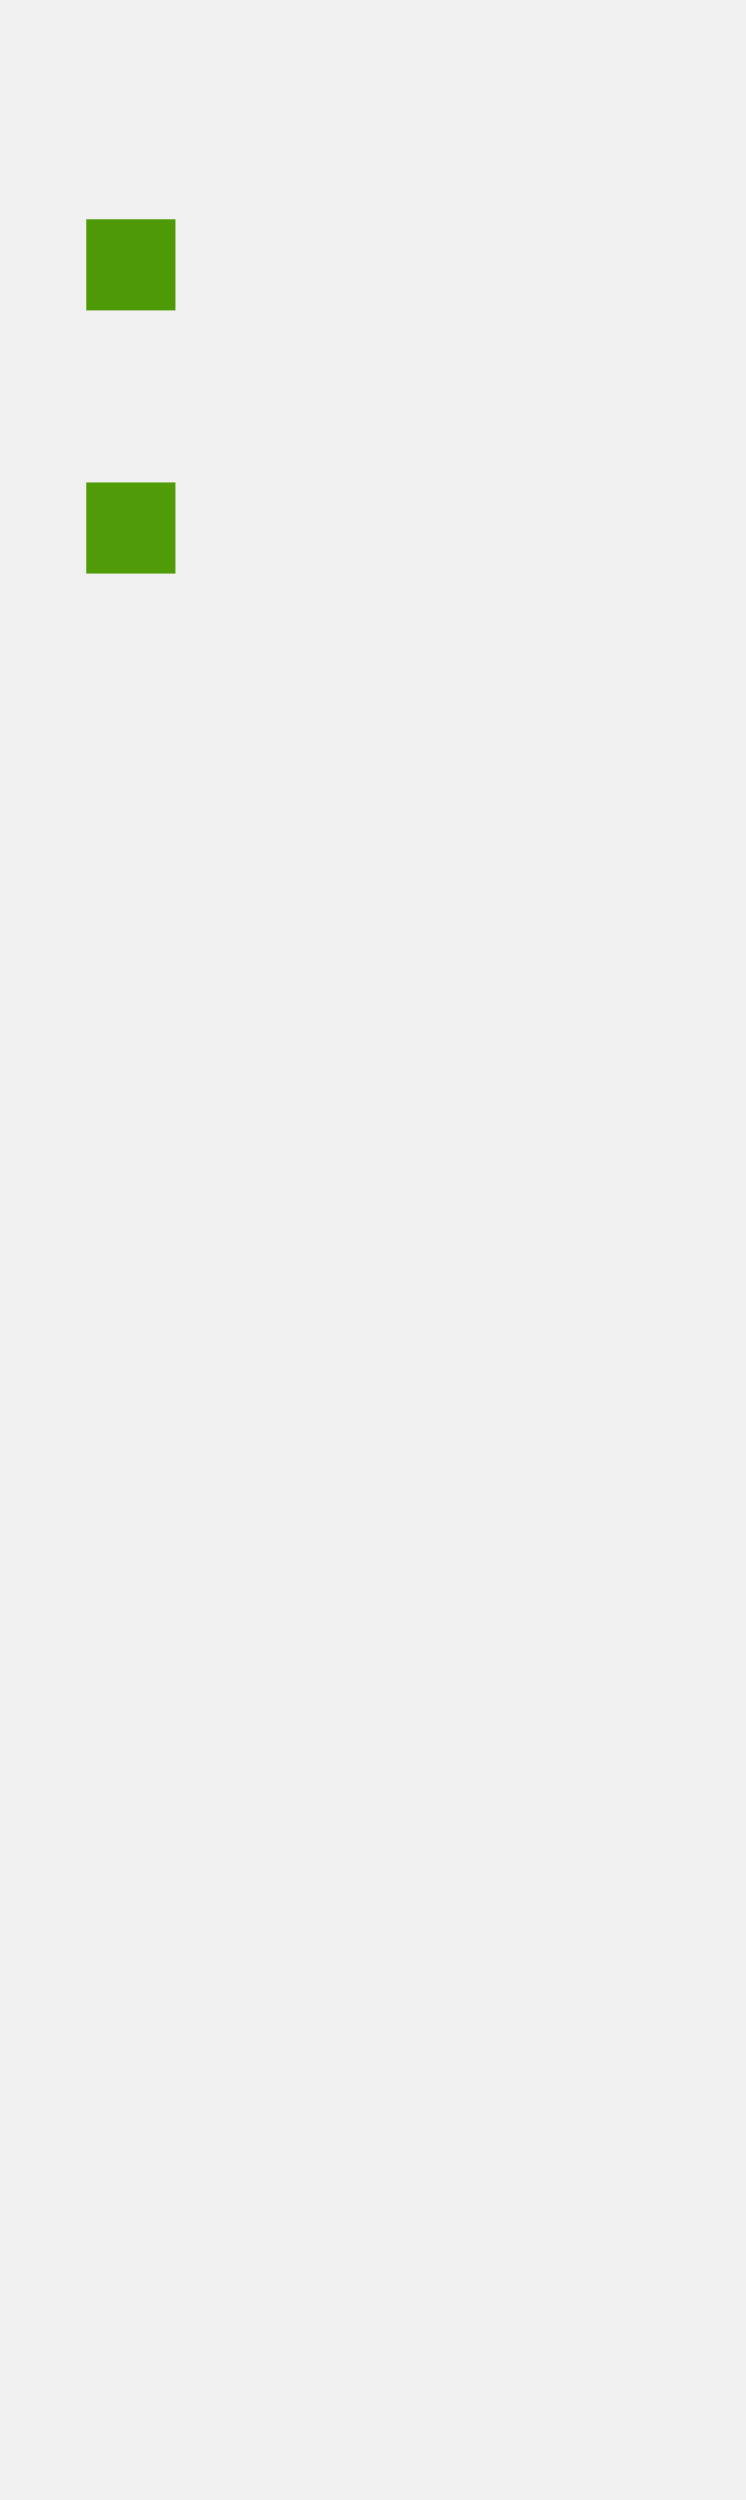
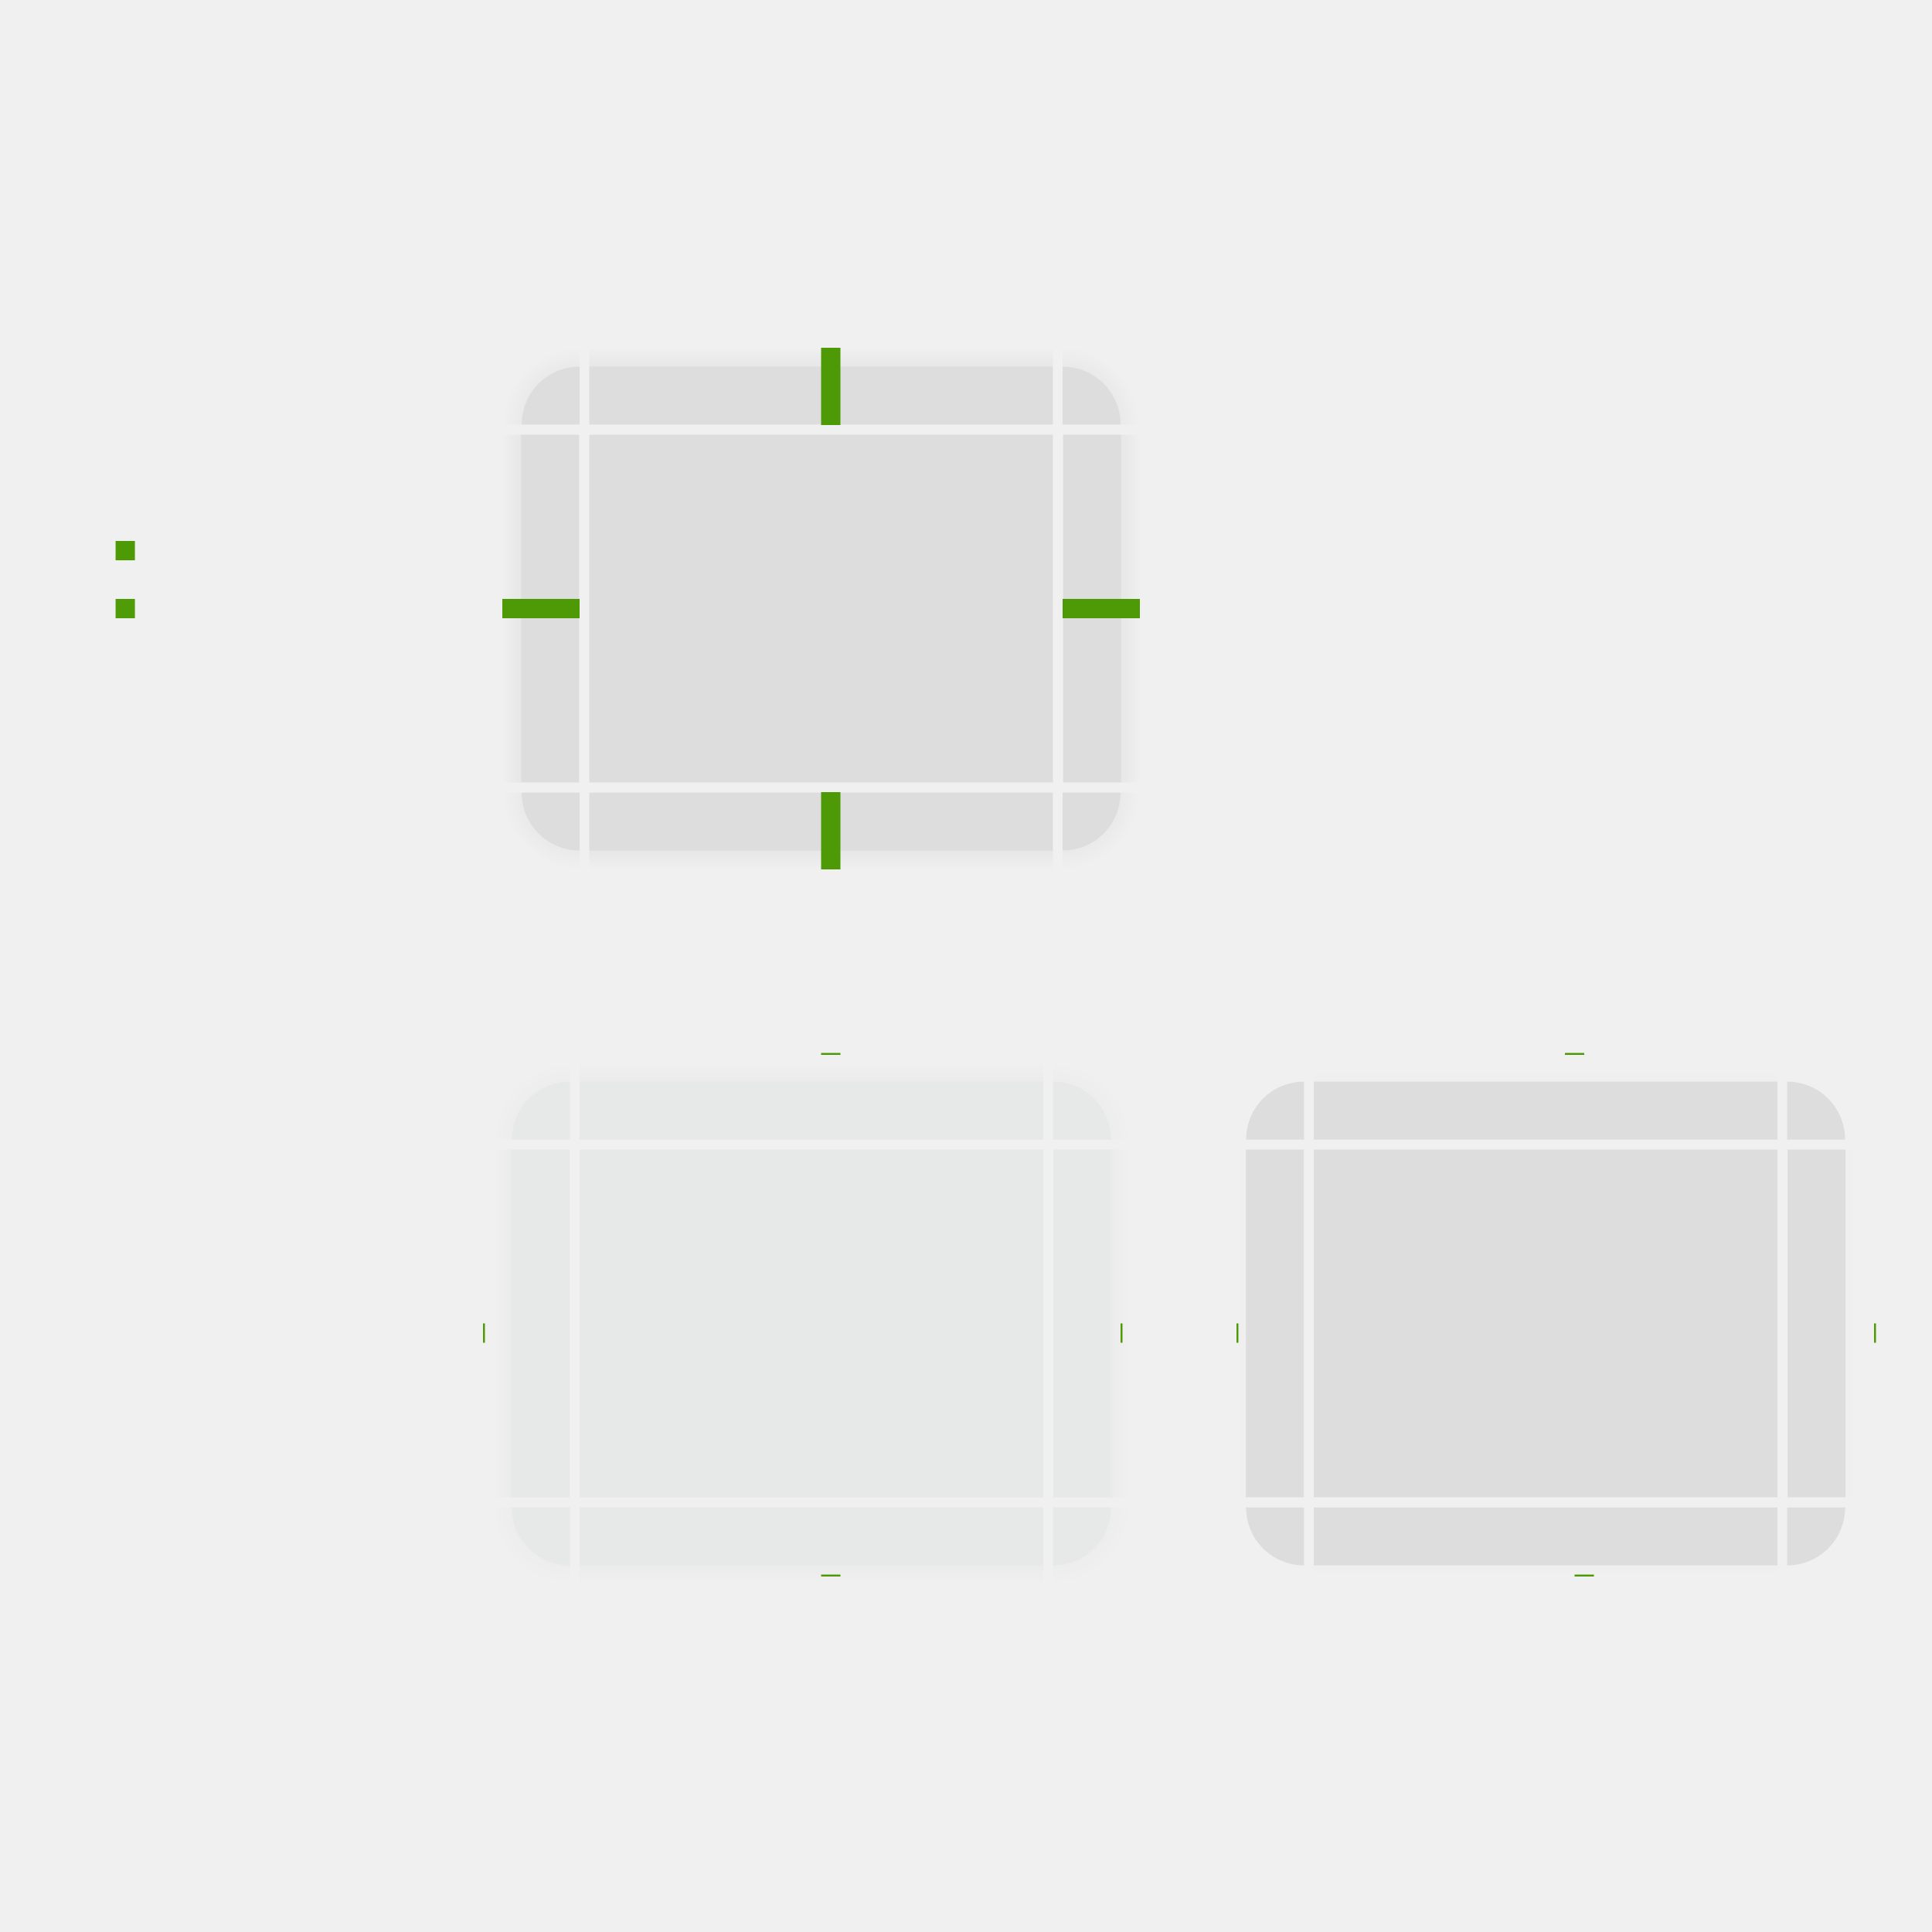
- <svg xmlns="http://www.w3.org/2000/svg" xmlns:xlink="http://www.w3.org/1999/xlink" id="svg2" width="17" height="57" version="1.0">
-   <defs id="defs5">
-     <linearGradient id="linearGradient4119">
-       <stop style="stop-color:#3daee9;stop-opacity:0.4;" offset="0" id="stop4121" />
-       <stop style="stop-color:#3daee9;stop-opacity:0;" offset="1" id="stop4123" />
+ <svg xmlns="http://www.w3.org/2000/svg" xmlns:xlink="http://www.w3.org/1999/xlink" width="200" height="200" version="1.0">
+   <defs>
+     <linearGradient id="linearGradient932">
+       <stop stop-color="#000000" offset="0" />
+       <stop stop-color="#000000" stop-opacity="0" offset="1" />
    </linearGradient>
-     <linearGradient id="linearGradient4079">
-       <stop id="stop4081" offset="0" style="stop-color:#3daee9;stop-opacity:0.8;" />
-       <stop id="stop4083" offset="1" style="stop-color:#3daee9;stop-opacity:0;" />
-     </linearGradient>
-     <linearGradient id="linearGradient3990">
-       <stop style="stop-color:#232629;stop-opacity:0.2;" offset="0" id="stop3992" />
-       <stop style="stop-color:#232629;stop-opacity:0;" offset="1" id="stop3994" />
-     </linearGradient>
-     <linearGradient id="linearGradient6038">
-       <stop style="stop-color:#0626a8;stop-opacity:0.796;" offset="0" id="stop6040" />
-       <stop style="stop-color:#0626a8;stop-opacity:0;" offset="1" id="stop6042" />
-     </linearGradient>
-     <linearGradient id="linearGradient5085">
-       <stop id="stop5087" offset="0" style="stop-color:#71dbff;stop-opacity:0.588;" />
-       <stop id="stop5089" offset="1" style="stop-color:#71dbff;stop-opacity:0;" />
-     </linearGradient>
-     <linearGradient id="linearGradient4932">
-       <stop style="stop-color:#000000;stop-opacity:0.004;" offset="0" id="stop4934" />
-       <stop style="stop-color:#000000;stop-opacity:0;" offset="1" id="stop4936" />
-     </linearGradient>
-     <linearGradient id="linearGradient8746">
-       <stop id="stop8748" offset="0" style="stop-color:#ffffff;stop-opacity:0.835;" />
-       <stop id="stop8750" offset="1" style="stop-color:#ffffff;stop-opacity:0.433;" />
-     </linearGradient>
-     <linearGradient id="linearGradient8734">
-       <stop id="stop8736" offset="0" style="stop-color:#ffffff;stop-opacity:1;" />
-       <stop id="stop8738" offset="1" style="stop-color:#ffffff;stop-opacity:0;" />
-     </linearGradient>
-     <radialGradient xlink:href="#linearGradient8734" id="radialGradient4717" gradientUnits="userSpaceOnUse" gradientTransform="matrix(0.9448618,0,0,0.2065601,-7.370926,65.82164)" cx="354.308" cy="132.718" fx="356.927" fy="134.421" r="70" />
-     <radialGradient xlink:href="#linearGradient8734" id="radialGradient4729" gradientUnits="userSpaceOnUse" gradientTransform="matrix(3.6063428e-2,0,0,0.2065601,253.6423,65.82164)" cx="354.308" cy="132.718" fx="356.927" fy="134.421" r="70" />
-     <mask maskUnits="userSpaceOnUse" id="mask3902">
-       <rect rx="2.077" ry="2.077" y="10" x="-55" height="17" width="32" id="rect3904" style="fill:#ffffff;fill-opacity:1;fill-rule:nonzero;stroke:none" />
-     </mask>
-     <linearGradient y2="210.103" x2="333.514" y1="149.986" x1="333.514" gradientTransform="translate(-285,-161)" gradientUnits="userSpaceOnUse" id="linearGradient5007" xlink:href="#linearGradient8746" />
-     <radialGradient r="70" fy="231.102" fx="355.5" cy="231.102" cx="355.5" gradientTransform="matrix(1.779609,-1.5772391e-7,2.5458663e-8,0.2845765,-562.1346,-41.27396)" gradientUnits="userSpaceOnUse" id="radialGradient5009" xlink:href="#linearGradient8734" />
-     <radialGradient r="70" fy="134.421" fx="356.927" cy="132.718" cx="354.308" gradientTransform="matrix(0.9448618,0,0,0.2065601,-266.3709,-33.17836)" gradientUnits="userSpaceOnUse" id="radialGradient5011" xlink:href="#linearGradient8734" />
-     <linearGradient xlink:href="#linearGradient5085" id="linearGradient5614" gradientUnits="userSpaceOnUse" x1="34" y1="27" x2="34" y2="36" />
-     <linearGradient xlink:href="#linearGradient5085" id="linearGradient5616" gradientUnits="userSpaceOnUse" x1="34" y1="27" x2="34" y2="36" />
-     <linearGradient xlink:href="#linearGradient4119" id="linearGradient4117" gradientUnits="userSpaceOnUse" x1="186" y1="-35" x2="186" y2="-33" />
-     <style id="current-color-scheme" type="text/css">      .ColorScheme-Text {
+     <style id="current-color-scheme" type="text/css">.ColorScheme-Text {
        color:#31363b;
      }
      .ColorScheme-Background{
        color:#eff0f1;
      }
      .ColorScheme-ViewText {
        color:#31363b;
      }
      .ColorScheme-ViewBackground{
        color:#fcfcfc;
      }
      .ColorScheme-ViewHover {
        color:#3daee9;
      }
      .ColorScheme-ViewFocus{
        color:#3daee9;
      }
      .ColorScheme-ButtonText {
        color:#31363b;
      }
      .ColorScheme-ButtonBackground{
        color:#eff0f1;
      }
      .ColorScheme-ButtonHover {
        color:#3daee9;
      }
      .ColorScheme-ButtonFocus{
        color:#3daee9;
      }</style>
-     <linearGradient id="linearGradient4932-7">
-       <stop style="stop-color:#000000;stop-opacity:0.251;" offset="0" id="stop4934-5" />
-       <stop style="stop-color:#000000;stop-opacity:0;" offset="1" id="stop4936-1" />
-     </linearGradient>
-     <linearGradient id="linearGradient4932-6">
-       <stop style="stop-color:#000000;stop-opacity:0.251;" offset="0" id="stop4934-1" />
-       <stop style="stop-color:#000000;stop-opacity:0;" offset="1" id="stop4936-2" />
-     </linearGradient>
+     <linearGradient id="linearGradient1094" x1="255.64" x2="255.64" y1="829.86" y2="823.86" gradientTransform="matrix(1 0 0 .62501 0 308.94)" gradientUnits="userSpaceOnUse" xlink:href="#linearGradient932" />
+     <radialGradient id="radialGradient1110" cx="60" cy="44" r="4" gradientTransform="matrix(-4.6072e-7 -2 2 -3.0749e-7 -28 164)" gradientUnits="userSpaceOnUse" xlink:href="#linearGradient932" />
+     <linearGradient id="linearGradient1112" x1="258.37" x2="258.37" y1="829.86" y2="823.86" gradientTransform="matrix(1 0 0 .62501 0 308.94)" gradientUnits="userSpaceOnUse" xlink:href="#linearGradient932" />
+     <radialGradient id="radialGradient1091" cx="60" cy="44" r="4" gradientTransform="matrix(-4.6072e-7,-2,2,-3.0749e-7,-28,164)" gradientUnits="userSpaceOnUse" xlink:href="#linearGradient932" />
  </defs>
-   <rect ry="2.077" rx="0" y="5" x="1.967" height="2.077" width="2.033" id="hint-tile-center" style="opacity:1;fill:#4e9a06;fill-opacity:1;fill-rule:nonzero;stroke:none;stroke-width:6;stroke-linecap:round;stroke-linejoin:round;stroke-miterlimit:4;stroke-dasharray:none;stroke-dashoffset:0;stroke-opacity:1" />
-   <rect width="2.033" height="2.077" rx="0" ry="2.077" x="1.967" y="11" id="hint-focus-over-base" style="opacity:0.99;fill:#4e9a06;fill-opacity:1;fill-rule:nonzero;stroke:none" />
-   <path style="color:#3daee6;opacity:0.06;fill:#000000;stroke-width:0.866" d="m 51,64.1 v 36 h 48 V 64.1 Z" class="ColorScheme-Highlight" id="hover-center" />
-   <g transform="translate(-140.14,-766.86)" id="hover-topleft" style="opacity:1">
-     <path style="color:#3daee6;opacity:0.06;fill:#000000;stroke-width:1.25" d="m 190.14,824.86 c -2.77,0 -5,2.23 -5,5 h 5 z" id="path5201" />
-     <path style="color:#3daee6;opacity:1;fill:none;stroke-width:1.5" d="m 109,65 c -3.324,0 -6,2.676 -6,6 h 2 c 0,-2.216 1.784,-4 4,-4 z" transform="translate(81.14,758.86)" id="path2151" />
-     <path style="color:#3daee6;opacity:1;fill:#95ff00;fill-opacity:1;stroke-width:1.25" d="m 109,66 c -2.77,0 -5,2.23 -5,5 h 2 c 0,-1.662 1.338,-3 3,-3 z" transform="translate(81.14,758.86)" id="path10-91" />
-   </g>
-   <g transform="matrix(0.3664122,0,0,1,-18.66959,-766.86)" id="hover-top" style="opacity:1">
-     <path style="color:#3daee6;opacity:0.06;fill:#000000" id="path13-26" d="m 190.14,825.86 v 4 h 131 v -4 z" class="ColorScheme-Highlight" />
-     <path class="ColorScheme-Highlight" d="M 190.14,823.86 V 825.86 h 131 v -2 z" id="path2149" style="color:#3daee6;opacity:1;fill:none;stroke-width:0.707" />
-     <path style="color:#3daee6;opacity:1;fill:#95ff00;fill-opacity:1;stroke-width:0.707" id="path4403" d="m 190.14,824.86 v 2 h 131 v -2 z" class="ColorScheme-Highlight" />
-   </g>
-   <use x="0" y="0" xlink:href="#hover-topleft" id="hover-topright" transform="matrix(-1,0,0,1,150,-2.385998e-7)" width="100%" height="100%" />
-   <use x="0" y="0" xlink:href="#hover-top" id="hover-left" transform="matrix(0,-0.75,1,0,-13.00002,138.35)" width="100%" height="100%" />
-   <use x="0" y="0" xlink:href="#hover-top" id="hover-right" transform="matrix(0,0.7499999,-1,0,163,25.84998)" width="100%" height="100%" />
-   <use x="0" y="0" xlink:href="#hover-top" id="hover-bottom" transform="matrix(1,0,0,-1,-2.4e-5,164.1)" width="100%" height="100%" />
-   <use x="0" y="0" xlink:href="#hover-topleft" id="hover-bottomleft" transform="matrix(1,0,0,-1,-4e-6,164.1)" width="100%" height="100%" />
-   <use x="0" y="0" xlink:href="#hover-topleft" id="hover-bottomright" transform="rotate(-180,75,82.04999)" width="100%" height="100%" />
-   <path style="color:#3daee6;opacity:0.06;fill:#000000;stroke-width:0.866" d="m 127,64 v 36 h 48 V 64 Z" class="ColorScheme-Highlight" id="focus-center" />
-   <g transform="translate(-64.14,-766.86)" id="focus-topleft" style="opacity:1">
-     <path style="color:#3daee6;opacity:0.06;fill:#000000;stroke-width:1.25" d="m 190.14,824.86 c -2.77,0 -5,2.23 -5,5 h 5 z" id="path5201-5" />
-     <path style="color:#3daee6;opacity:1;fill:none;stroke-width:1.5" d="m 109,65 c -3.324,0 -6,2.676 -6,6 h 2 c 0,-2.216 1.784,-4 4,-4 z" transform="translate(81.14,758.86)" id="path2151-9" />
-     <path style="color:#3daee6;opacity:1;fill:#56ff00;fill-opacity:1;stroke-width:1.25" d="m 109,66 c -2.77,0 -5,2.23 -5,5 h 2 c 0,-1.662 1.338,-3 3,-3 z" transform="translate(81.14,758.86)" id="path10-91-4" />
-   </g>
-   <g transform="matrix(0.3664122,0,0,1,57.3304,-766.86)" id="focus-top" style="opacity:1">
-     <path style="color:#3daee6;opacity:0.06;fill:#000000" id="path13-26-7" d="m 190.14,825.86 v 4 h 131 v -4 z" class="ColorScheme-Highlight" />
-     <path class="ColorScheme-Highlight" d="M 190.14,823.86 V 825.86 h 131 v -2 z" id="path2149-6" style="color:#3daee6;opacity:1;fill:none;stroke-width:0.707" />
-     <path style="color:#3daee6;opacity:1;fill:#56ff00;fill-opacity:1;stroke-width:0.707" id="path4403-5" d="m 190.14,824.86 v 2 h 131 v -2 z" class="ColorScheme-Highlight" />
-   </g>
-   <g style="opacity:1" id="focus-topright" transform="matrix(-1,0,0,1,366.14,-766.86)">
-     <path id="path1691" d="m 190.14,824.86 c -2.77,0 -5,2.23 -5,5 h 5 z" style="color:#3daee6;opacity:0.06;fill:#000000;stroke-width:1.25" />
-     <path id="path1693" transform="translate(81.14,758.86)" d="m 109,65 c -3.324,0 -6,2.676 -6,6 h 2 c 0,-2.216 1.784,-4 4,-4 z" style="color:#3daee6;opacity:1;fill:none;stroke-width:1.5" />
-     <path id="path1695" transform="translate(81.14,758.86)" d="m 109,66 c -2.77,0 -5,2.23 -5,5 h 2 c 0,-1.662 1.338,-3 3,-3 z" style="color:#3daee6;opacity:1;fill:#56ff00;fill-opacity:1;stroke-width:1.25" />
-   </g>
-   <g style="opacity:1" id="focus-left" transform="matrix(0,-0.274809,1,0,-703.86,152.2522)">
-     <path class="ColorScheme-Highlight" d="m 190.14,825.86 v 4 h 131 v -4 z" id="path1675" style="color:#3daee6;opacity:0.06;fill:#000000" />
-     <path style="color:#3daee6;opacity:1;fill:none;stroke-width:0.707" id="path1677" d="M 190.14,823.86 V 825.86 h 131 v -2 z" class="ColorScheme-Highlight" />
-     <path class="ColorScheme-Highlight" d="m 190.14,824.86 v 2 h 131 v -2 z" id="path1679" style="color:#3daee6;opacity:1;fill:#56ff00;fill-opacity:1;stroke-width:0.707" />
-   </g>
-   <g style="opacity:1" id="focus-right" transform="matrix(0,0.274809,-1,0,1005.86,11.74782)">
-     <path class="ColorScheme-Highlight" d="m 190.14,825.86 v 4 h 131 v -4 z" id="path1683" style="color:#3daee6;opacity:0.06;fill:#000000" />
-     <path style="color:#3daee6;opacity:1;fill:none;stroke-width:0.707" id="path1685" d="M 190.14,823.86 V 825.86 h 131 v -2 z" class="ColorScheme-Highlight" />
-     <path class="ColorScheme-Highlight" d="m 190.14,824.86 v 2 h 131 v -2 z" id="path1687" style="color:#3daee6;opacity:1;fill:#56ff00;fill-opacity:1;stroke-width:0.707" />
-   </g>
-   <g style="opacity:1" id="focus-bottom" transform="matrix(0.3664122,0,0,-1,57.33038,930.86)">
-     <path class="ColorScheme-Highlight" d="m 190.14,825.86 v 4 h 131 v -4 z" id="path1657" style="color:#3daee6;opacity:0.06;fill:#000000" />
-     <path style="color:#3daee6;opacity:1;fill:none;stroke-width:0.707" id="path1659" d="M 190.14,823.86 V 825.86 h 131 v -2 z" class="ColorScheme-Highlight" />
-     <path class="ColorScheme-Highlight" d="m 190.14,824.86 v 2 h 131 v -2 z" id="path1661" style="color:#3daee6;opacity:1;fill:#56ff00;fill-opacity:1;stroke-width:0.707" />
-   </g>
-   <g style="opacity:1" id="focus-bottomleft" transform="matrix(1,0,0,-1,-64.14,930.86)">
-     <path id="path1665" d="m 190.14,824.86 c -2.77,0 -5,2.23 -5,5 h 5 z" style="color:#3daee6;opacity:0.06;fill:#000000;stroke-width:1.25" />
-     <path id="path1667" transform="translate(81.14,758.86)" d="m 109,65 c -3.324,0 -6,2.676 -6,6 h 2 c 0,-2.216 1.784,-4 4,-4 z" style="color:#3daee6;opacity:1;fill:none;stroke-width:1.5" />
-     <path id="path1669" transform="translate(81.14,758.86)" d="m 109,66 c -2.77,0 -5,2.23 -5,5 h 2 c 0,-1.662 1.338,-3 3,-3 z" style="color:#3daee6;opacity:1;fill:#56ff00;fill-opacity:1;stroke-width:1.25" />
-   </g>
-   <g style="opacity:1" id="focus-bottomright" transform="rotate(180,183.07,465.43)">
-     <path id="path1647" d="m 190.14,824.86 c -2.77,0 -5,2.23 -5,5 h 5 z" style="color:#3daee6;opacity:0.06;fill:#000000;stroke-width:1.25" />
-     <path id="path1649" transform="translate(81.14,758.86)" d="m 109,65 c -3.324,0 -6,2.676 -6,6 h 2 c 0,-2.216 1.784,-4 4,-4 z" style="color:#3daee6;opacity:1;fill:none;stroke-width:1.5" />
-     <path id="path1651" transform="translate(81.14,758.86)" d="m 109,66 c -2.77,0 -5,2.23 -5,5 h 2 c 0,-1.662 1.338,-3 3,-3 z" style="color:#3daee6;opacity:1;fill:#56ff00;fill-opacity:1;stroke-width:1.25" />
-   </g>
-   <path style="color:#3daee6;opacity:0.06;fill:#000000;stroke-width:0.866" d="M 51,-6 V 30 H 99 V -6 Z" class="ColorScheme-Highlight" id="base-center" />
-   <g transform="translate(-140.14,-836.86)" id="base-topleft" style="opacity:1">
-     <path style="color:#3daee6;opacity:0.06;fill:#000000;stroke-width:1.25" d="m 190.14,824.86 c -2.77,0 -5,2.23 -5,5 H 190.14 Z" id="path5201-0" />
-     <path style="color:#3daee6;opacity:1;fill:none;stroke-width:1.5" d="m 109,65 c -3.324,0 -6,2.676 -6,6 h 2 c 0,-2.216 1.784,-4 4,-4 z" transform="translate(81.14,758.86)" id="path2151-5" />
-     <path style="color:#3daee6;opacity:1;fill:none;fill-opacity:1;stroke-width:1.25" d="m 109,66 c -2.77,0 -5,2.23 -5,5 h 2 c 0,-1.662 1.338,-3 3,-3 z" transform="translate(81.14,758.86)" id="path10-91-2" />
-   </g>
-   <g transform="matrix(0.3664122,0,0,1,-18.6696,-836.8599)" id="base-top" style="opacity:1">
-     <path style="color:#3daee6;opacity:0.06;fill:#000000;stroke-width:1.118" id="path13-26-0" d="M 190.14,824.86 V 829.86 h 131 v -5 z" class="ColorScheme-Highlight" />
-     <path class="ColorScheme-Highlight" d="M 190.14,823.86 V 825.86 h 131 v -2 z" id="path2149-4" style="color:#3daee6;opacity:1;fill:none;stroke-width:0.707" />
-     <path style="color:#3daee6;opacity:1;fill:none;fill-opacity:1;stroke-width:0.707" id="path4403-9" d="m 190.14,824.86 v 2 h 131 v -2 z" class="ColorScheme-Highlight" />
-   </g>
-   <g style="opacity:1" id="base-topright" transform="matrix(-1,0,0,1,290.14,-836.86)">
-     <path id="path1691-2" d="m 190.14,824.86 c -2.77,0 -5,2.23 -5,5 H 190.14 Z" style="color:#3daee6;opacity:0.06;fill:#000000;stroke-width:1.25" />
-     <path id="path1693-3" transform="translate(81.14,758.86)" d="m 109,65 c -3.324,0 -6,2.676 -6,6 h 2 c 0,-2.216 1.784,-4 4,-4 z" style="color:#3daee6;opacity:1;fill:none;stroke-width:1.5" />
-     <path id="path1695-4" transform="translate(81.14,758.86)" d="m 109,66 c -2.77,0 -5,2.23 -5,5 h 2 c 0,-1.662 1.338,-3 3,-3 z" style="color:#3daee6;opacity:1;fill:none;fill-opacity:1;stroke-width:1.25" />
-   </g>
-   <g style="opacity:1" id="base-left" transform="matrix(0,-0.274809,1,0,-779.86,82.25222)">
-     <path class="ColorScheme-Highlight" d="M 190.14,824.86 V 829.86 h 131 v -5 z" id="path1675-1" style="color:#3daee6;opacity:0.06;fill:#000000;stroke-width:1.118" />
-     <path style="color:#3daee6;opacity:1;fill:none;stroke-width:0.707" id="path1677-9" d="M 190.14,823.86 V 825.86 h 131 v -2 z" class="ColorScheme-Highlight" />
-     <path class="ColorScheme-Highlight" d="m 190.14,824.86 v 2 h 131 v -2 z" id="path1679-4" style="color:#3daee6;opacity:1;fill:none;fill-opacity:1;stroke-width:0.707" />
-   </g>
-   <g style="opacity:1" id="base-right" transform="matrix(0,0.274809,-1,0,929.86,-58.25213)">
-     <path class="ColorScheme-Highlight" d="M 190.14,824.86 V 829.86 h 131 v -5 z" id="path1683-9" style="color:#3daee6;opacity:0.06;fill:#000000;stroke-width:1.118" />
-     <path style="color:#3daee6;opacity:1;fill:none;stroke-width:0.707" id="path1685-8" d="M 190.14,823.86 V 825.86 h 131 v -2 z" class="ColorScheme-Highlight" />
-     <path class="ColorScheme-Highlight" d="m 190.14,824.86 v 2 h 131 v -2 z" id="path1687-6" style="color:#3daee6;opacity:1;fill:none;fill-opacity:1;stroke-width:0.707" />
-   </g>
-   <g style="opacity:1" id="base-bottom" transform="matrix(0.3664122,0,0,-1,-18.66962,860.86)">
-     <path class="ColorScheme-Highlight" d="m 190.14,824.86 v 5 h 131 v -5 z" id="path1657-3" style="color:#3daee6;opacity:0.06;fill:#000000;stroke-width:1.118" />
-     <path style="color:#3daee6;opacity:1;fill:none;stroke-width:0.707" id="path1659-2" d="M 190.14,823.86 V 825.86 h 131 v -2 z" class="ColorScheme-Highlight" />
-     <path class="ColorScheme-Highlight" d="m 190.14,824.86 v 2 h 131 v -2 z" id="path1661-1" style="color:#3daee6;opacity:1;fill:none;fill-opacity:1;stroke-width:0.707" />
-   </g>
-   <g style="opacity:1" id="base-bottomleft" transform="matrix(1,0,0,-1,-140.14,860.86)">
-     <path id="path1665-1" d="m 190.14,824.86 c -2.77,0 -5,2.23 -5,5 h 5 z" style="color:#3daee6;opacity:0.06;fill:#000000;stroke-width:1.25" />
-     <path id="path1667-5" transform="translate(81.14,758.86)" d="m 109,65 c -3.324,0 -6,2.676 -6,6 h 2 c 0,-2.216 1.784,-4 4,-4 z" style="color:#3daee6;opacity:1;fill:none;stroke-width:1.5" />
-     <path id="path1669-4" transform="translate(81.14,758.86)" d="m 109,66 c -2.77,0 -5,2.23 -5,5 h 2 c 0,-1.662 1.338,-3 3,-3 z" style="color:#3daee6;opacity:1;fill:none;fill-opacity:1;stroke-width:1.25" />
-   </g>
-   <g style="opacity:1" id="base-bottomright" transform="rotate(180,145.07,430.43)">
-     <path id="path1647-0" d="m 190.14,824.86 c -2.77,0 -5,2.23 -5,5 h 5 z" style="color:#3daee6;opacity:0.06;fill:#000000;stroke-width:1.25" />
-     <path id="path1649-6" transform="translate(81.14,758.86)" d="m 109,65 c -3.324,0 -6,2.676 -6,6 h 2 c 0,-2.216 1.784,-4 4,-4 z" style="color:#3daee6;opacity:1;fill:none;stroke-width:1.5" />
-     <path id="path1651-0" transform="translate(81.14,758.86)" d="m 109,66 c -2.77,0 -5,2.23 -5,5 h 2 c 0,-1.662 1.338,-3 3,-3 z" style="color:#3daee6;opacity:1;fill:none;fill-opacity:1;stroke-width:1.25" />
-   </g>
-   <rect style="fill:#9a06ff;stroke-width:0.316" height="0.1" width="2" y="56.9" x="150" id="hover-hint-top-margin" />
-   <rect style="fill:#9a06ff;stroke-width:0.224" height="0.1" width="2" y="183" x="-83" transform="rotate(-90)" id="hover-hint-right-margin" />
-   <rect style="fill:#9a06ff;stroke-width:0.224" height="0.1" width="2" y="120" x="-84" transform="rotate(-90)" id="hover-hint-left-margin" />
-   <rect style="fill:#9a06ff;stroke-width:0.183" id="hover-hint-bottom-margin" x="150" y="106.9" width="2" height="0.1" />
-   <rect style="fill:#9a06ff;stroke-width:0.316" height="0.1" width="2" y="56.9" x="74" id="focus-hint-top-margin" />
-   <rect style="fill:#9a06ff;stroke-width:0.224" height="0.1" width="2" y="106" x="-84.1" transform="rotate(-90)" id="focus-hint-right-margin" />
-   <rect style="fill:#9a06ff;stroke-width:0.224" height="0.1" width="2" y="44" x="-84.1" transform="rotate(-90)" id="focus-hint-left-margin" />
-   <rect style="fill:#9a06ff;stroke-width:0.183" id="focus-hint-bottom-margin" x="74" y="107" width="2" height="0.1" />
-   <rect style="fill:#4e9a06;fill-opacity:1;fill-rule:nonzero;stroke:none" id="base-hint-top-margin" width="2" height="6" x="75" y="-13" />
-   <rect y="11" x="44" height="2" width="6" id="base-hint-left-margin" style="fill:#4e9a06;fill-opacity:1;fill-rule:nonzero;stroke:none" />
-   <rect style="fill:#4e9a06;fill-opacity:1;fill-rule:nonzero;stroke:none" id="base-hint-right-margin" width="6" height="2" x="100" y="11" />
-   <rect y="31" x="75" height="6" width="2" id="base-hint-bottom-margin" style="fill:#4e9a06;fill-opacity:1;fill-rule:nonzero;stroke:none" />
+   <path id="hover-center" d="m60 119v36h48v-36z" class="ColorScheme-Text" fill="currentColor" opacity=".05" />
+   <g id="hover-topleft" transform="matrix(1.3333 0 0 1.3333 -194.52 -988.48)">
+     <path transform="matrix(.75 0 0 .75 145.14 796.86)" d="m60 36c-4.432 0-8 3.568-8 8h2c0-3.324 2.676-6 6-6z" fill="url(#radialGradient1110)" opacity=".05" />
+     <path d="m190.14 825.36c-2.493 0-4.5 2.007-4.5 4.5h4.5z" class="ColorScheme-Text" fill="currentColor" opacity=".05" stroke-width="1.125" />
+     <path transform="translate(81.14,758.86)" d="m109 65c-3.324 0-6 2.676-6 6h2c0-2.216 1.784-4 4-4z" fill="none" stroke-width="1.5" />
+     <path transform="translate(81.14,758.86)" d="m109 66c-2.77 0-5 2.23-5 5h2c0-1.662 1.338-3 3-3z" fill="none" stroke-width="1.25" />
+   </g>
+   <g id="hover-top" transform="matrix(.36641 0 0 1.3333 -9.6692 -988.48)">
+     <path d="m190.14 825.36v4.5h131v-4.5z" class="ColorScheme-Text" fill="currentColor" opacity=".05" />
+     <path d="m190.14 823.86v2h131v-2z" fill="none" stroke-width=".707" />
+     <path d="m190.14 824.86v2h131v-2z" fill="none" stroke-width=".707" />
+     <path d="m190.14 823.86v1.5h131v-1.5z" fill="url(#linearGradient1112)" opacity=".05" />
+   </g>
+   <g id="hover-left" transform="matrix(0 -.27481 1.3333 0 -1047.5 207.25)">
+     <path d="m190.14 825.36v4.5h131v-4.5z" class="ColorScheme-Text" fill="currentColor" opacity=".05" />
+     <path d="m190.14 823.86v2h131v-2z" fill="none" stroke-width=".707" />
+     <path d="m190.14 824.86v2h131v-2z" fill="none" stroke-width=".707" />
+     <path d="m190.14 823.86v1.5h131v-1.5z" fill="url(#linearGradient1094)" opacity=".05" />
+   </g>
+   <g id="hover-topright" transform="matrix(-1.3333 0 0 1.3333 362.52 -988.48)">
+     <path transform="matrix(.75 0 0 .75 145.14 796.86)" d="m60 36c-4.432 0-8 3.568-8 8h2c0-3.324 2.676-6 6-6z" fill="url(#radialGradient1110)" opacity=".05" />
+     <path d="m190.14 825.36c-2.493 0-4.5 2.007-4.5 4.5h4.5z" class="ColorScheme-Text" fill="currentColor" opacity=".05" stroke-width="1.125" />
+     <path transform="translate(81.14,758.86)" d="m109 65c-3.324 0-6 2.676-6 6h2c0-2.216 1.784-4 4-4z" fill="none" stroke-width="1.5" />
+     <path transform="translate(81.14,758.86)" d="m109 66c-2.77 0-5 2.23-5 5h2c0-1.662 1.338-3 3-3z" fill="none" stroke-width="1.25" />
+   </g>
+   <g id="hover-right" transform="matrix(0 -.27481 -1.3333 0 1215.5 207.25)">
+     <path d="m190.14 825.36v4.5h131v-4.5z" class="ColorScheme-Text" fill="currentColor" opacity=".05" stroke-width="1.061" />
+     <path d="m190.14 823.86v2h131v-2z" fill="none" stroke-width=".707" />
+     <path d="m190.14 824.86v2h131v-2z" fill="none" stroke-width=".707" />
+     <path d="m190.14 823.86v1.5h131v-1.5z" fill="url(#linearGradient1094)" opacity=".05" stroke-width=".612" />
+   </g>
+   <g id="hover-bottom" transform="matrix(.36641 0 0 -1.3333 -9.6688 1262.5)">
+     <path d="m190.14 825.36v4.5h131v-4.5z" class="ColorScheme-Text" fill="currentColor" opacity=".05" stroke-width="1.061" />
+     <path d="m190.14 823.86v2h131v-2z" fill="none" stroke-width=".707" />
+     <path d="m190.14 824.86v2h131v-2z" fill="none" stroke-width=".707" />
+     <path d="m190.14 823.86v1.5h131v-1.5z" fill="url(#linearGradient1112)" opacity=".05" stroke-width=".612" />
+   </g>
+   <g id="hover-bottomleft" transform="matrix(1.3333 0 0 -1.3333 -194.52 1262.5)">
+     <path transform="matrix(.75 0 0 .75 145.14 796.86)" d="m60 36c-4.432 0-8 3.568-8 8h2c0-3.324 2.676-6 6-6z" fill="url(#radialGradient1110)" opacity=".05" />
+     <path d="m190.14 825.36c-2.493 0-4.5 2.007-4.5 4.5h4.5z" class="ColorScheme-Text" fill="currentColor" opacity=".05" stroke-width="1.125" />
+     <path transform="translate(81.14,758.86)" d="m109 65c-3.324 0-6 2.676-6 6h2c0-2.216 1.784-4 4-4z" fill="none" stroke-width="1.5" />
+     <path transform="translate(81.14,758.86)" d="m109 66c-2.77 0-5 2.23-5 5h2c0-1.662 1.338-3 3-3z" fill="none" stroke-width="1.25" />
+   </g>
+   <g id="hover-bottomright" transform="matrix(-1.3333 0 0 -1.3333 362.52 1262.5)">
+     <path transform="matrix(.75 0 0 .75 145.14 796.86)" d="m60 36c-4.432 0-8 3.568-8 8h2c0-3.324 2.676-6 6-6z" fill="url(#radialGradient1110)" opacity=".05" />
+     <path d="m190.14 825.36c-2.493 0-4.5 2.007-4.5 4.5h4.5z" class="ColorScheme-Text" fill="currentColor" opacity=".05" stroke-width="1.125" />
+     <path transform="translate(81.14,758.86)" d="m109 65c-3.324 0-6 2.676-6 6h2c0-2.216 1.784-4 4-4z" fill="none" stroke-width="1.5" />
+     <path transform="translate(81.14,758.86)" d="m109 66c-2.77 0-5 2.23-5 5h2c0-1.662 1.338-3 3-3z" fill="none" stroke-width="1.25" />
+   </g>
+   <rect id="hint-tile-center" x="11.967" y="56" width="2" height="2" rx="0" ry="2" fill="#4e9a06" stroke-width=".973" />
+   <rect id="hint-focus-over-base" x="11.967" y="62" width="2" height="2" rx="0" ry="2" fill="#4e9a06" opacity=".99" stroke-width=".973" />
+   <path id="base-center" d="m61 45v36h48v-36z" class="ColorScheme-Text" fill="currentColor" opacity=".1" />
+   <g id="base-topleft" transform="matrix(1.3333 0 0 1.3333 -193.51 -1062.5)">
+     <path transform="matrix(.75 0 0 .75 145.14 796.86)" d="m60 36c-4.432 0-8 3.568-8 8h2c0-3.324 2.676-6 6-6z" fill="url(#radialGradient1091)" opacity=".1" />
+     <path d="m190.14 825.36c-2.493 0-4.5 2.007-4.5 4.5h4.5z" class="ColorScheme-Text" fill="currentColor" opacity=".1" />
+     <path transform="translate(81.14,758.86)" d="m109 65c-3.324 0-6 2.676-6 6h2c0-2.216 1.784-4 4-4z" fill="none" stroke-width="1.5" />
+     <path transform="translate(81.14,758.86)" d="m109 66c-2.77 0-5 2.23-5 5h2c0-1.662 1.338-3 3-3z" fill="none" stroke-width="1.25" />
+   </g>
+   <g id="base-top" transform="matrix(.36641 0 0 1.3333 -8.6692 -1062.5)">
+     <path d="m190.14 825.36v4.5h131v-4.5z" class="ColorScheme-Text" fill="currentColor" opacity=".1" />
+     <path d="m190.14 823.86v2h131v-2z" fill="none" stroke-width=".707" />
+     <path d="m190.14 824.86v2h131v-2z" fill="none" stroke-width=".707" />
+     <path d="m190.14 823.86v1.5h131v-1.5z" fill="url(#linearGradient1112)" opacity=".1" stroke-width=".612" />
+   </g>
+   <g id="base-left" transform="matrix(0 -.27481 1.3333 0 -1046.5 133.25)">
+     <path d="m190.14 825.36v4.5h131v-4.5z" class="ColorScheme-Text" fill="currentColor" opacity=".1" />
+     <path d="m190.14 823.86v2h131v-2z" fill="none" stroke-width=".707" />
+     <path d="m190.14 824.86v2h131v-2z" fill="none" stroke-width=".707" />
+     <path d="m190.14 823.86v1.5h131v-1.5z" fill="url(#linearGradient1094)" opacity=".1" stroke-width=".612" />
+   </g>
+   <rect id="base-hint-top-margin" x="85" y="36" width="2" height="8" fill="#4e9a06" stroke-width=".894" />
+   <rect id="base-hint-left-margin" x="52" y="62" width="8" height="2" fill="#4e9a06" stroke-width=".894" />
+   <rect id="hover-hint-top-margin" x="85" y="109" width="2" height=".2" fill="#4e9a06" stroke-width=".224" />
+   <rect id="hover-hint-left-margin" x="50" y="137" width=".2" height="2" fill="#4e9a06" stroke-width=".224" />
+   <rect id="hover-hint-right-margin" x="116" y="137" width=".2" height="2" fill="#4e9a06" stroke-width=".224" />
+   <rect id="hover-hint-bottom-margin" x="85" y="163" width="2" height=".2" fill="#4e9a06" stroke-width=".224" />
+   <rect id="focus-hint-top-margin" x="162" y="109" width="2" height=".2" fill="#4e9a06" stroke-width=".224" />
+   <rect id="focus-hint-left-margin" x="128" y="137" width=".2" height="2" fill="#4e9a06" stroke-width=".224" />
+   <rect id="focus-hint-right-margin" x="194" y="137" width=".2" height="2" fill="#4e9a06" stroke-width=".224" />
+   <rect id="focus-hint-bottom-margin" x="163" y="163" width="2" height=".2" fill="#4e9a06" stroke-width=".224" />
+   <g id="base-topright" transform="matrix(-1.3333 0 0 1.3333 363.51 -1062.5)">
+     <path transform="matrix(.75 0 0 .75 145.14 796.86)" d="m60 36c-4.432 0-8 3.568-8 8h2c0-3.324 2.676-6 6-6z" fill="url(#radialGradient1091)" opacity=".1" />
+     <path d="m190.14 825.36c-2.493 0-4.5 2.007-4.5 4.5h4.5z" class="ColorScheme-Text" fill="currentColor" opacity=".1" />
+     <path transform="translate(81.14,758.86)" d="m109 65c-3.324 0-6 2.676-6 6h2c0-2.216 1.784-4 4-4z" fill="none" stroke-width="1.5" />
+     <path transform="translate(81.14,758.86)" d="m109 66c-2.77 0-5 2.23-5 5h2c0-1.662 1.338-3 3-3z" fill="none" stroke-width="1.25" />
+   </g>
+   <g id="base-right" transform="matrix(0 -.27481 -1.3333 0 1216.5 133.25)">
+     <path d="m190.14 825.36v4.5h131v-4.5z" class="ColorScheme-Text" fill="currentColor" opacity=".1" />
+     <path d="m190.14 823.86v2h131v-2z" fill="none" stroke-width=".707" />
+     <path d="m190.14 824.86v2h131v-2z" fill="none" stroke-width=".707" />
+     <path d="m190.14 823.86v1.5h131v-1.5z" fill="url(#linearGradient1094)" opacity=".1" stroke-width=".612" />
+   </g>
+   <rect id="base-hint-right-margin" x="110" y="62" width="8" height="2" fill="#4e9a06" stroke-width=".894" />
+   <g id="base-bottom" transform="matrix(.36641 0 0 -1.3333 -8.6691 1188.5)">
+     <path d="m190.14 825.36v4.5h131v-4.5z" class="ColorScheme-Text" fill="currentColor" opacity=".1" />
+     <path d="m190.14 823.86v2h131v-2z" fill="none" stroke-width=".707" />
+     <path d="m190.14 824.86v2h131v-2z" fill="none" stroke-width=".707" />
+     <path d="m190.14 823.86v1.5h131v-1.5z" fill="url(#linearGradient1112)" opacity=".1" stroke-width=".612" />
+   </g>
+   <rect id="base-hint-bottom-margin" x="85" y="82" width="2" height="8" fill="#4e9a06" stroke-width=".894" />
+   <g id="base-bottomleft" transform="matrix(1.3333 0 0 -1.3333 -193.51 1188.5)">
+     <path transform="matrix(.75 0 0 .75 145.14 796.86)" d="m60 36c-4.432 0-8 3.568-8 8h2c0-3.324 2.676-6 6-6z" fill="url(#radialGradient1091)" opacity=".1" />
+     <path d="m190.14 825.36c-2.493 0-4.5 2.007-4.5 4.5h4.5z" class="ColorScheme-Text" fill="currentColor" opacity=".1" />
+     <path transform="translate(81.14,758.86)" d="m109 65c-3.324 0-6 2.676-6 6h2c0-2.216 1.784-4 4-4z" fill="none" stroke-width="1.5" />
+     <path transform="translate(81.14,758.86)" d="m109 66c-2.77 0-5 2.23-5 5h2c0-1.662 1.338-3 3-3z" fill="none" stroke-width="1.25" />
+   </g>
+   <g id="base-bottomright" transform="matrix(-1.3333 0 0 -1.3333 363.51 1188.5)">
+     <path transform="matrix(.75 0 0 .75 145.14 796.86)" d="m60 36c-4.432 0-8 3.568-8 8h2c0-3.324 2.676-6 6-6z" fill="url(#radialGradient1091)" opacity=".1" />
+     <path d="m190.14 825.36c-2.493 0-4.5 2.007-4.5 4.5h4.5z" class="ColorScheme-Text" fill="currentColor" opacity=".1" />
+     <path transform="translate(81.14,758.86)" d="m109 65c-3.324 0-6 2.676-6 6h2c0-2.216 1.784-4 4-4z" fill="none" stroke-width="1.5" />
+     <path transform="translate(81.14,758.86)" d="m109 66c-2.77 0-5 2.23-5 5h2c0-1.662 1.338-3 3-3z" fill="none" stroke-width="1.25" />
+   </g>
+   <path id="focus-center" d="m136 119v36h48v-36z" class="ColorScheme-Text" fill="currentColor" opacity=".1" stroke-width=".866" />
+   <g id="focus-topleft" transform="matrix(1.3333 0 0 1.3333 -118.52 -988.48)">
+     <path transform="matrix(.75 0 0 .75 145.14 796.86)" d="m60 36c-4.432 0-8 3.568-8 8h2c0-3.324 2.676-6 6-6z" fill="url(#radialGradient1110)" opacity=".01" />
+     <path d="m190.14 825.36c-2.493 0-4.5 2.007-4.5 4.5h4.5z" class="ColorScheme-Text" fill="currentColor" opacity=".1" stroke-width="1.125" />
+     <path transform="translate(81.14,758.86)" d="m109 65c-3.324 0-6 2.676-6 6h2c0-2.216 1.784-4 4-4z" fill="none" stroke-width="1.5" />
+     <path transform="translate(81.14,758.86)" d="m109 66c-2.77 0-5 2.23-5 5h2c0-1.662 1.338-3 3-3z" fill="none" stroke-width="1.25" />
+   </g>
+   <g id="focus-top" transform="matrix(.36641 0 0 1.3333 66.331 -988.48)">
+     <path d="m190.14 825.36v4.5h131v-4.5z" class="ColorScheme-Text" fill="currentColor" opacity=".1" stroke-width="1.061" />
+     <path d="m190.14 823.86v2h131v-2z" fill="none" stroke-width=".707" />
+     <path d="m190.14 824.86v2h131v-2z" fill="none" stroke-width=".707" />
+     <path d="m190.14 823.86v1.5h131v-1.5z" fill="url(#linearGradient1112)" opacity=".01" stroke-width=".612" />
+   </g>
+   <g id="focus-left" transform="matrix(0 -.27481 1.3333 0 -971.48 207.25)">
+     <path d="m190.14 825.36v4.5h131v-4.5z" class="ColorScheme-Text" fill="currentColor" opacity=".1" stroke-width="1.061" />
+     <path d="m190.14 823.86v2h131v-2z" fill="none" stroke-width=".707" />
+     <path d="m190.14 824.86v2h131v-2z" fill="none" stroke-width=".707" />
+     <path d="m190.14 823.86v1.5h131v-1.5z" fill="url(#linearGradient1094)" opacity=".01" stroke-width=".612" />
+   </g>
+   <g id="focus-topright" transform="matrix(-1.3333 0 0 1.3333 438.52 -988.48)">
+     <path transform="matrix(.75 0 0 .75 145.14 796.86)" d="m60 36c-4.432 0-8 3.568-8 8h2c0-3.324 2.676-6 6-6z" fill="url(#radialGradient1110)" opacity=".01" />
+     <path d="m190.14 825.36c-2.493 0-4.5 2.007-4.5 4.5h4.5z" class="ColorScheme-Text" fill="currentColor" opacity=".1" stroke-width="1.125" />
+     <path transform="translate(81.14,758.86)" d="m109 65c-3.324 0-6 2.676-6 6h2c0-2.216 1.784-4 4-4z" fill="none" stroke-width="1.5" />
+     <path transform="translate(81.14,758.86)" d="m109 66c-2.77 0-5 2.23-5 5h2c0-1.662 1.338-3 3-3z" fill="none" stroke-width="1.25" />
+   </g>
+   <g id="focus-right" transform="matrix(0 -.27481 -1.3333 0 1291.5 207.25)">
+     <path d="m190.14 825.36v4.5h131v-4.5z" class="ColorScheme-Text" fill="currentColor" opacity=".1" stroke-width="1.061" />
+     <path d="m190.14 823.86v2h131v-2z" fill="none" stroke-width=".707" />
+     <path d="m190.14 824.86v2h131v-2z" fill="none" stroke-width=".707" />
+     <path d="m190.14 823.86v1.5h131v-1.5z" fill="url(#linearGradient1094)" opacity=".01" stroke-width=".612" />
+   </g>
+   <g id="focus-bottom" transform="matrix(.36641 0 0 -1.3333 66.331 1262.5)">
+     <path d="m190.14 825.36v4.5h131v-4.5z" class="ColorScheme-Text" fill="currentColor" opacity=".1" stroke-width="1.061" />
+     <path d="m190.14 823.86v2h131v-2z" fill="none" stroke-width=".707" />
+     <path d="m190.14 824.86v2h131v-2z" fill="none" stroke-width=".707" />
+     <path d="m190.14 823.86v1.5h131v-1.5z" fill="url(#linearGradient1112)" opacity=".01" stroke-width=".612" />
+   </g>
+   <g id="focus-bottomleft" transform="matrix(1.3333 0 0 -1.3333 -118.52 1262.5)">
+     <path transform="matrix(.75 0 0 .75 145.14 796.86)" d="m60 36c-4.432 0-8 3.568-8 8h2c0-3.324 2.676-6 6-6z" fill="url(#radialGradient1110)" opacity=".01" />
+     <path d="m190.14 825.36c-2.493 0-4.5 2.007-4.5 4.5h4.5z" class="ColorScheme-Text" fill="currentColor" opacity=".1" stroke-width="1.125" />
+     <path transform="translate(81.14,758.86)" d="m109 65c-3.324 0-6 2.676-6 6h2c0-2.216 1.784-4 4-4z" fill="none" stroke-width="1.5" />
+     <path transform="translate(81.14,758.86)" d="m109 66c-2.77 0-5 2.23-5 5h2c0-1.662 1.338-3 3-3z" fill="none" stroke-width="1.25" />
+   </g>
+   <g id="focus-bottomright" transform="matrix(-1.3333 0 0 -1.3333 438.52 1262.5)">
+     <path transform="matrix(.75 0 0 .75 145.14 796.86)" d="m60 36c-4.432 0-8 3.568-8 8h2c0-3.324 2.676-6 6-6z" fill="url(#radialGradient1110)" opacity=".01" />
+     <path d="m190.14 825.36c-2.493 0-4.5 2.007-4.5 4.5h4.5z" class="ColorScheme-Text" fill="currentColor" opacity=".1" stroke-width="1.125" />
+     <path transform="translate(81.14,758.86)" d="m109 65c-3.324 0-6 2.676-6 6h2c0-2.216 1.784-4 4-4z" fill="none" stroke-width="1.5" />
+     <path transform="translate(81.14,758.86)" d="m109 66c-2.77 0-5 2.23-5 5h2c0-1.662 1.338-3 3-3z" fill="none" stroke-width="1.25" />
+   </g>
</svg>
